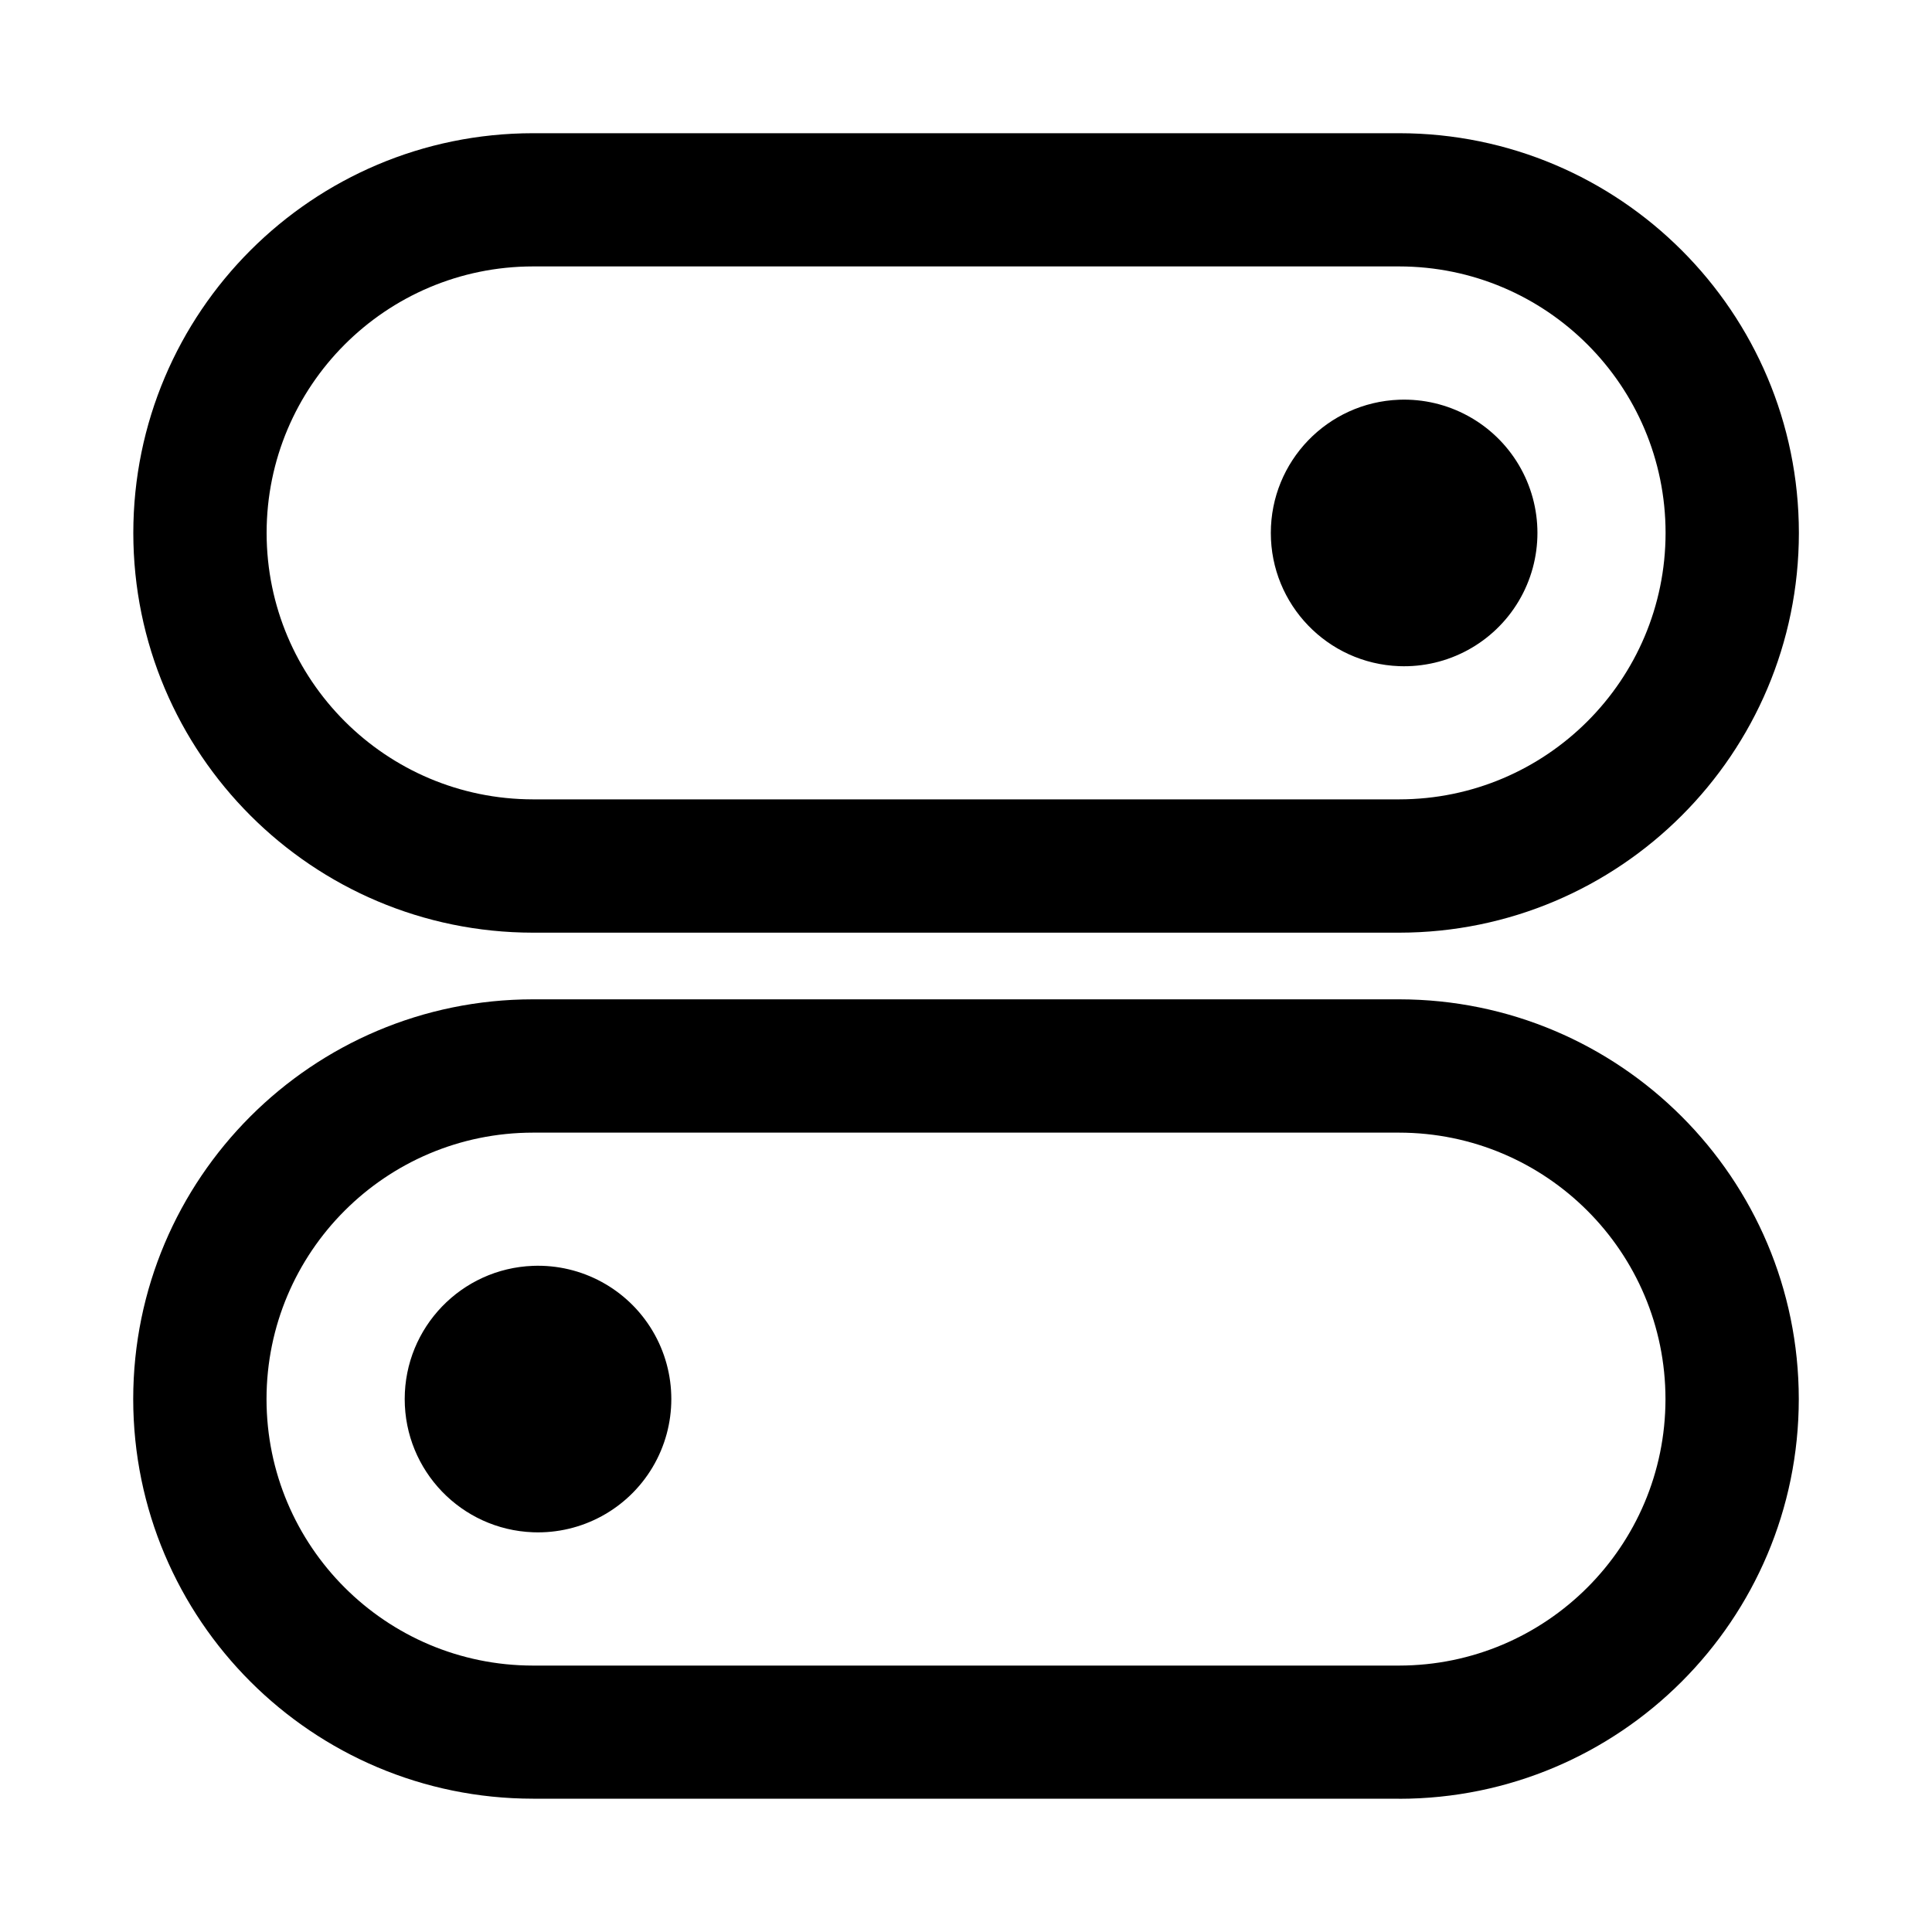
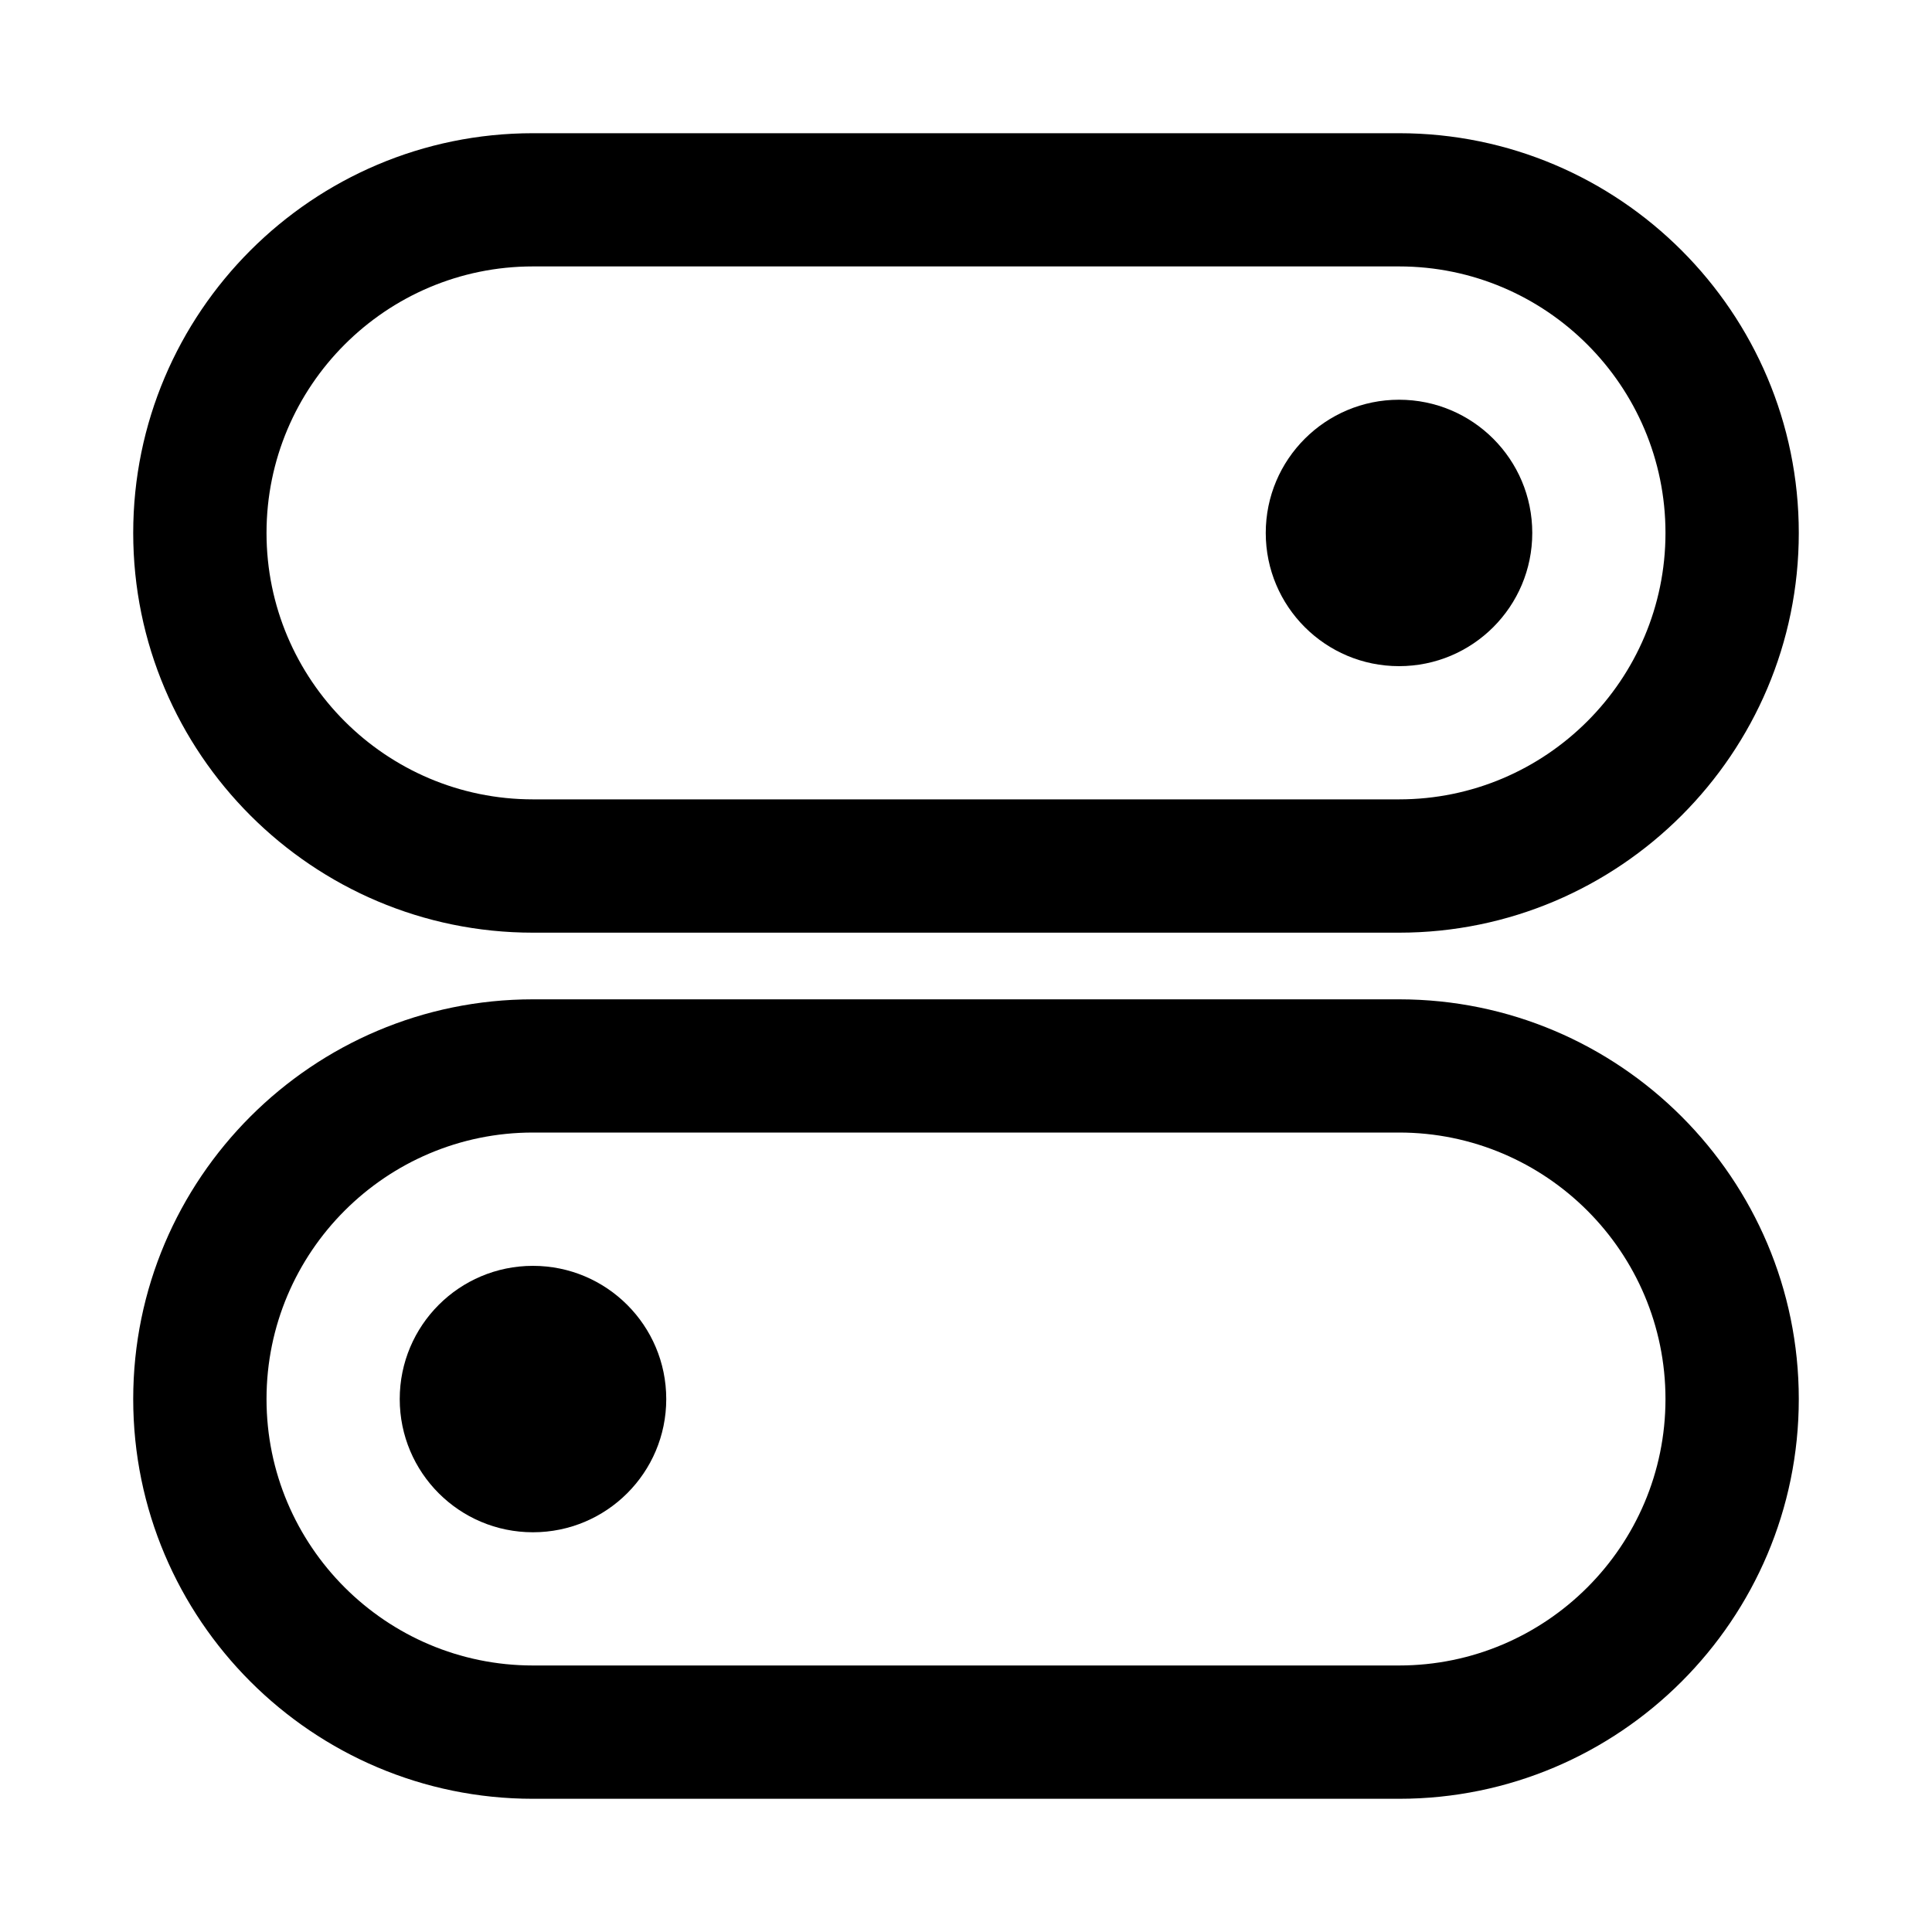
- <svg xmlns="http://www.w3.org/2000/svg" fill="none" viewBox="0 0 20 20">
-   <path fill="currentColor" d="M14.483 6.896a1.38 1.38 0 1 0 0-2.758 1.38 1.38 0 0 0 0 2.758" />
-   <path fill="currentColor" d="M14.483 9.655H5.517A4.14 4.14 0 0 1 1.38 5.517a4.14 4.14 0 0 1 4.138-4.138h8.966a4.14 4.14 0 0 1 4.138 4.138 4.14 4.14 0 0 1-4.138 4.138M5.517 2.758A2.76 2.76 0 0 0 2.76 5.517a2.76 2.76 0 0 0 2.758 2.758h8.966a2.76 2.76 0 0 0 2.758-2.758 2.76 2.76 0 0 0-2.758-2.759zM5.517 15.862a1.38 1.38 0 1 0 0-2.758 1.38 1.38 0 0 0 0 2.758" />
-   <path fill="currentColor" d="M14.483 18.62H5.517a4.14 4.14 0 0 1-4.138-4.137 4.14 4.14 0 0 1 4.138-4.138h8.966a4.14 4.14 0 0 1 4.138 4.138 4.14 4.14 0 0 1-4.138 4.138m-8.966-6.896a2.76 2.76 0 0 0-2.758 2.759 2.76 2.76 0 0 0 2.758 2.758h8.966a2.76 2.76 0 0 0 2.758-2.758 2.76 2.76 0 0 0-2.758-2.759z" />
+ <svg xmlns="http://www.w3.org/2000/svg" width="100%" height="100%" viewBox="0 0 20 20" fill="none">
+   <path d="M14.483 6.896C15.245 6.896 15.862 6.279 15.862 5.517C15.862 4.755 15.245 4.138 14.483 4.138C13.721 4.138 13.103 4.755 13.103 5.517C13.103 6.279 13.721 6.896 14.483 6.896Z" fill="currentColor" />
+   <path d="M14.483 9.655H5.517C3.235 9.655 1.379 7.799 1.379 5.517C1.379 3.235 3.235 1.379 5.517 1.379H14.483C16.765 1.379 18.621 3.235 18.621 5.517C18.621 7.799 16.765 9.655 14.483 9.655ZM5.517 2.758C3.996 2.758 2.759 3.995 2.759 5.517C2.759 7.038 3.996 8.275 5.517 8.275H14.483C16.004 8.275 17.241 7.038 17.241 5.517C17.241 3.995 16.004 2.758 14.483 2.758H5.517Z" fill="currentColor" />
+   <path d="M5.517 15.862C6.279 15.862 6.897 15.245 6.897 14.483C6.897 13.721 6.279 13.104 5.517 13.104C4.755 13.104 4.138 13.721 4.138 14.483C4.138 15.245 4.755 15.862 5.517 15.862Z" fill="currentColor" />
+   <path d="M14.483 18.621H5.517C3.235 18.621 1.379 16.765 1.379 14.483C1.379 12.201 3.235 10.345 5.517 10.345H14.483C16.765 10.345 18.621 12.201 18.621 14.483C18.621 16.765 16.765 18.621 14.483 18.621ZM5.517 11.724C3.996 11.724 2.759 12.961 2.759 14.483C2.759 16.004 3.996 17.241 5.517 17.241H14.483C16.004 17.241 17.241 16.004 17.241 14.483C17.241 12.961 16.004 11.724 14.483 11.724H5.517Z" fill="currentColor" />
</svg>
